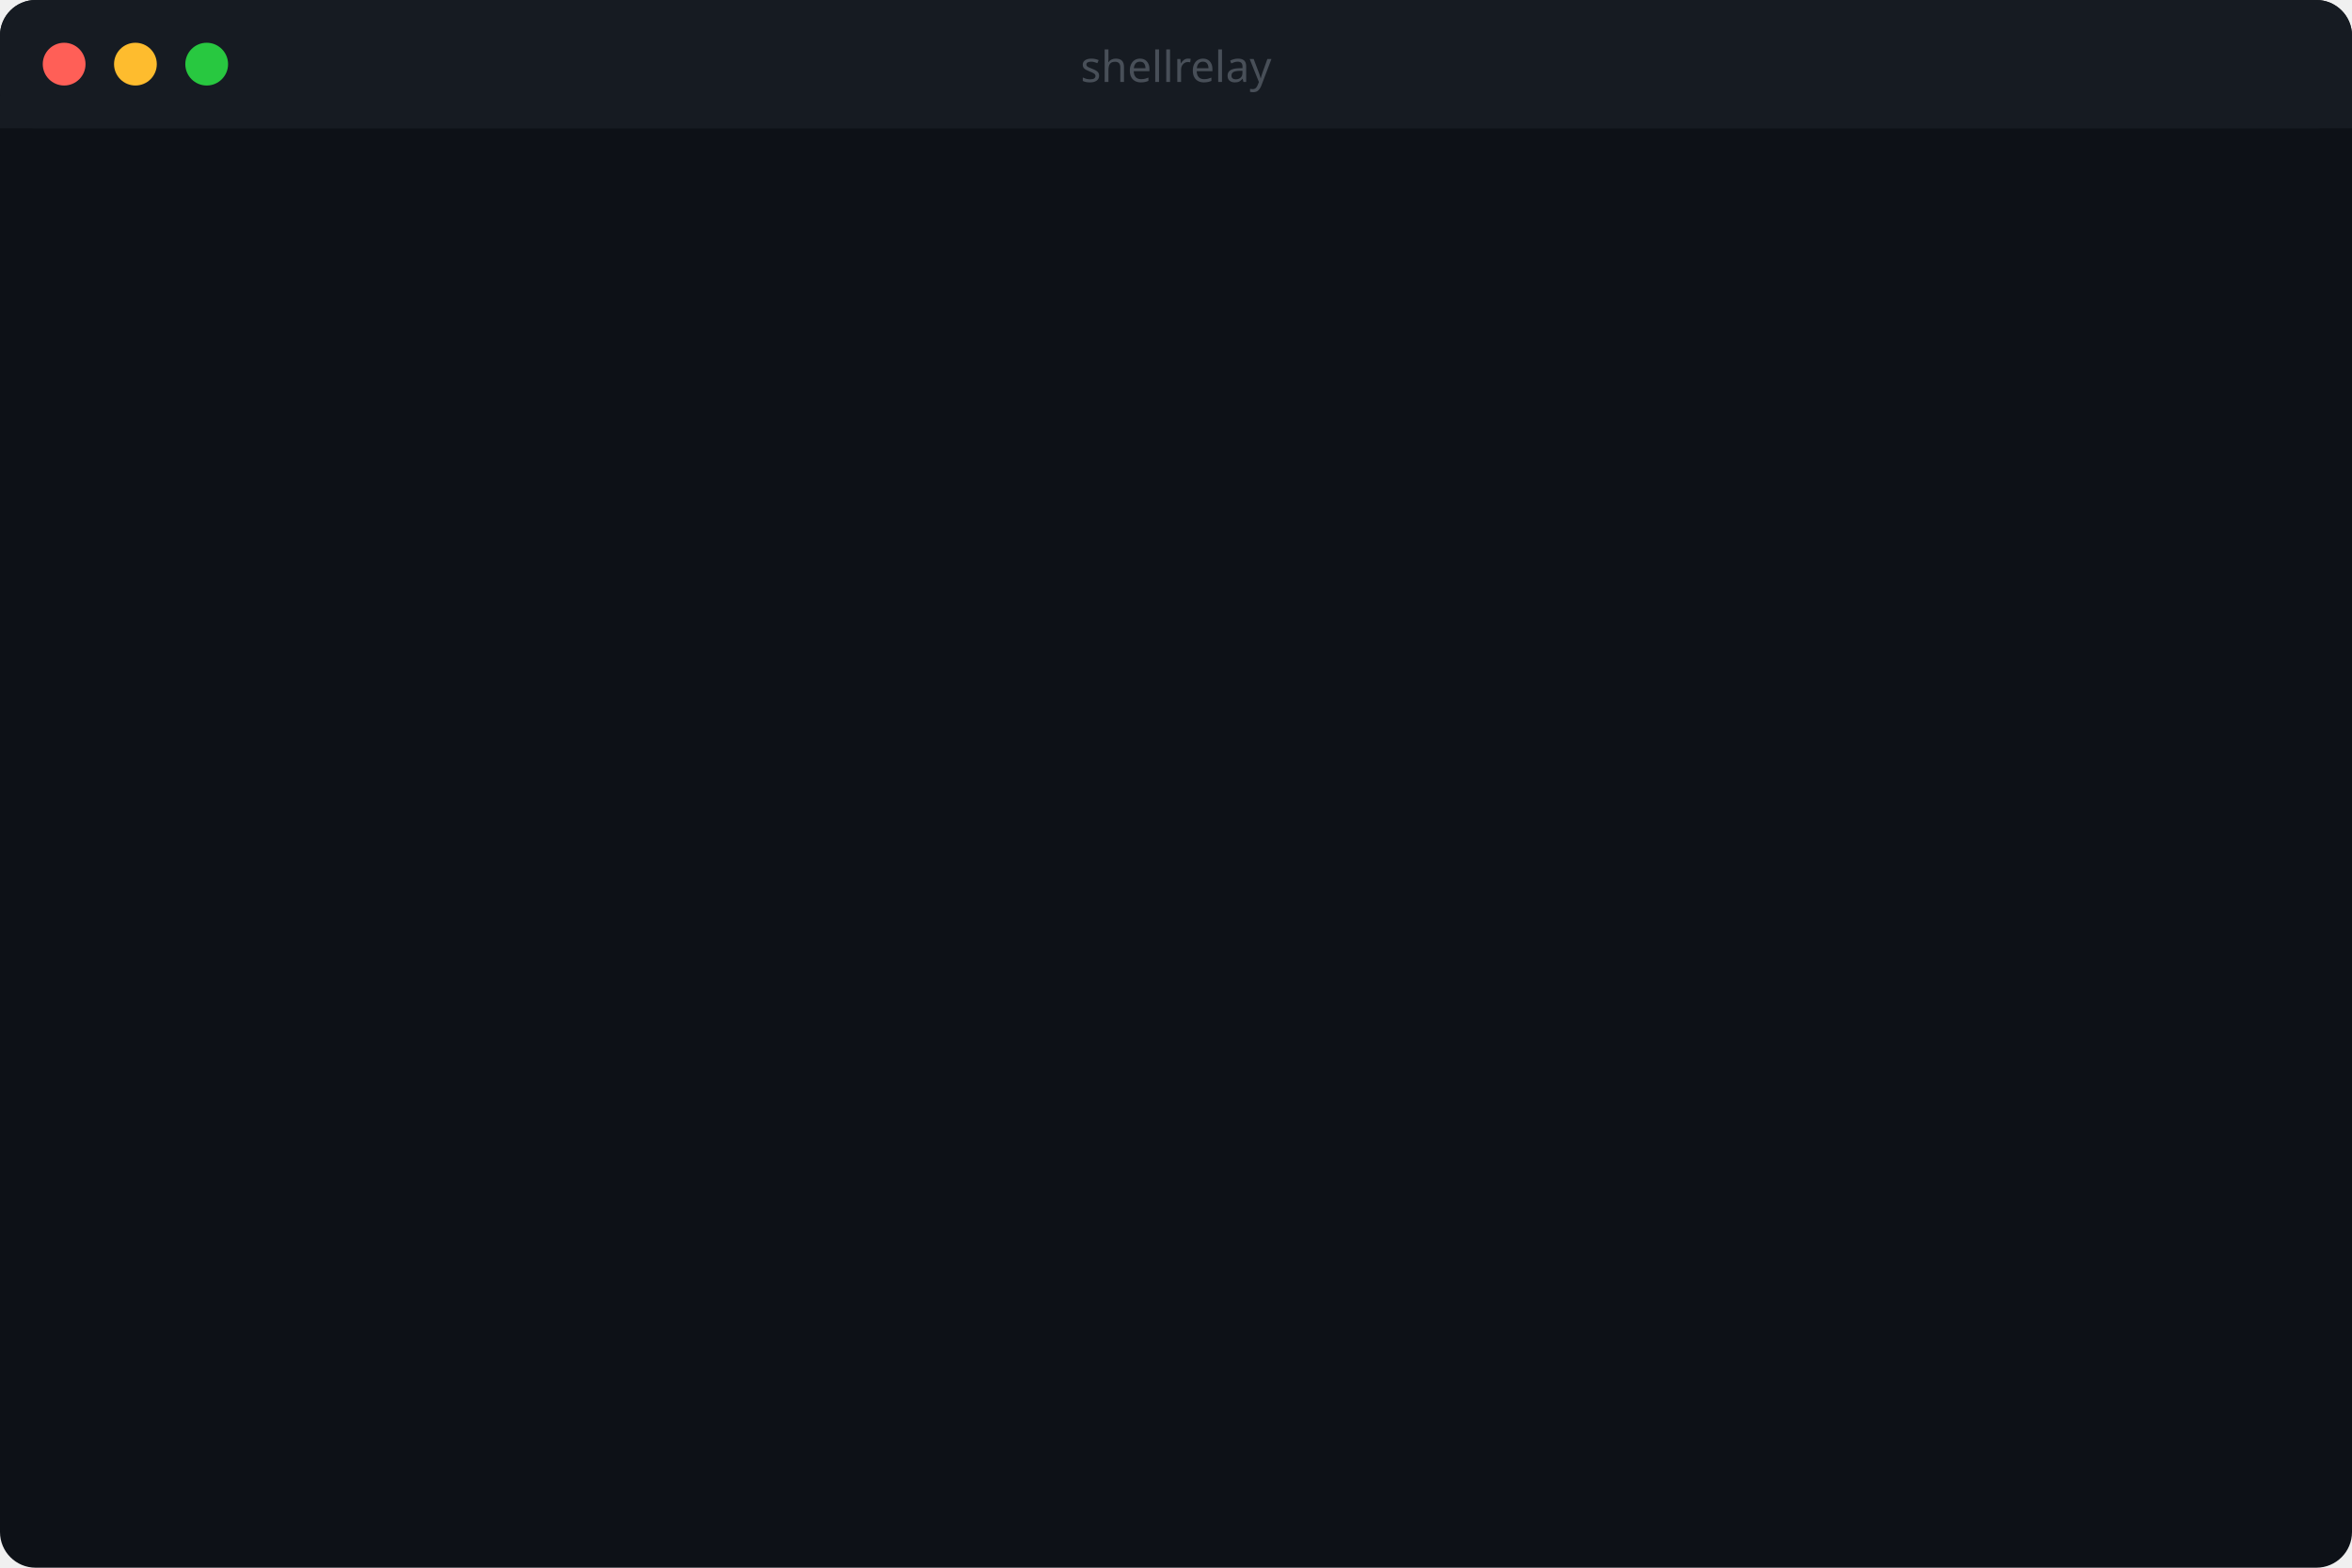
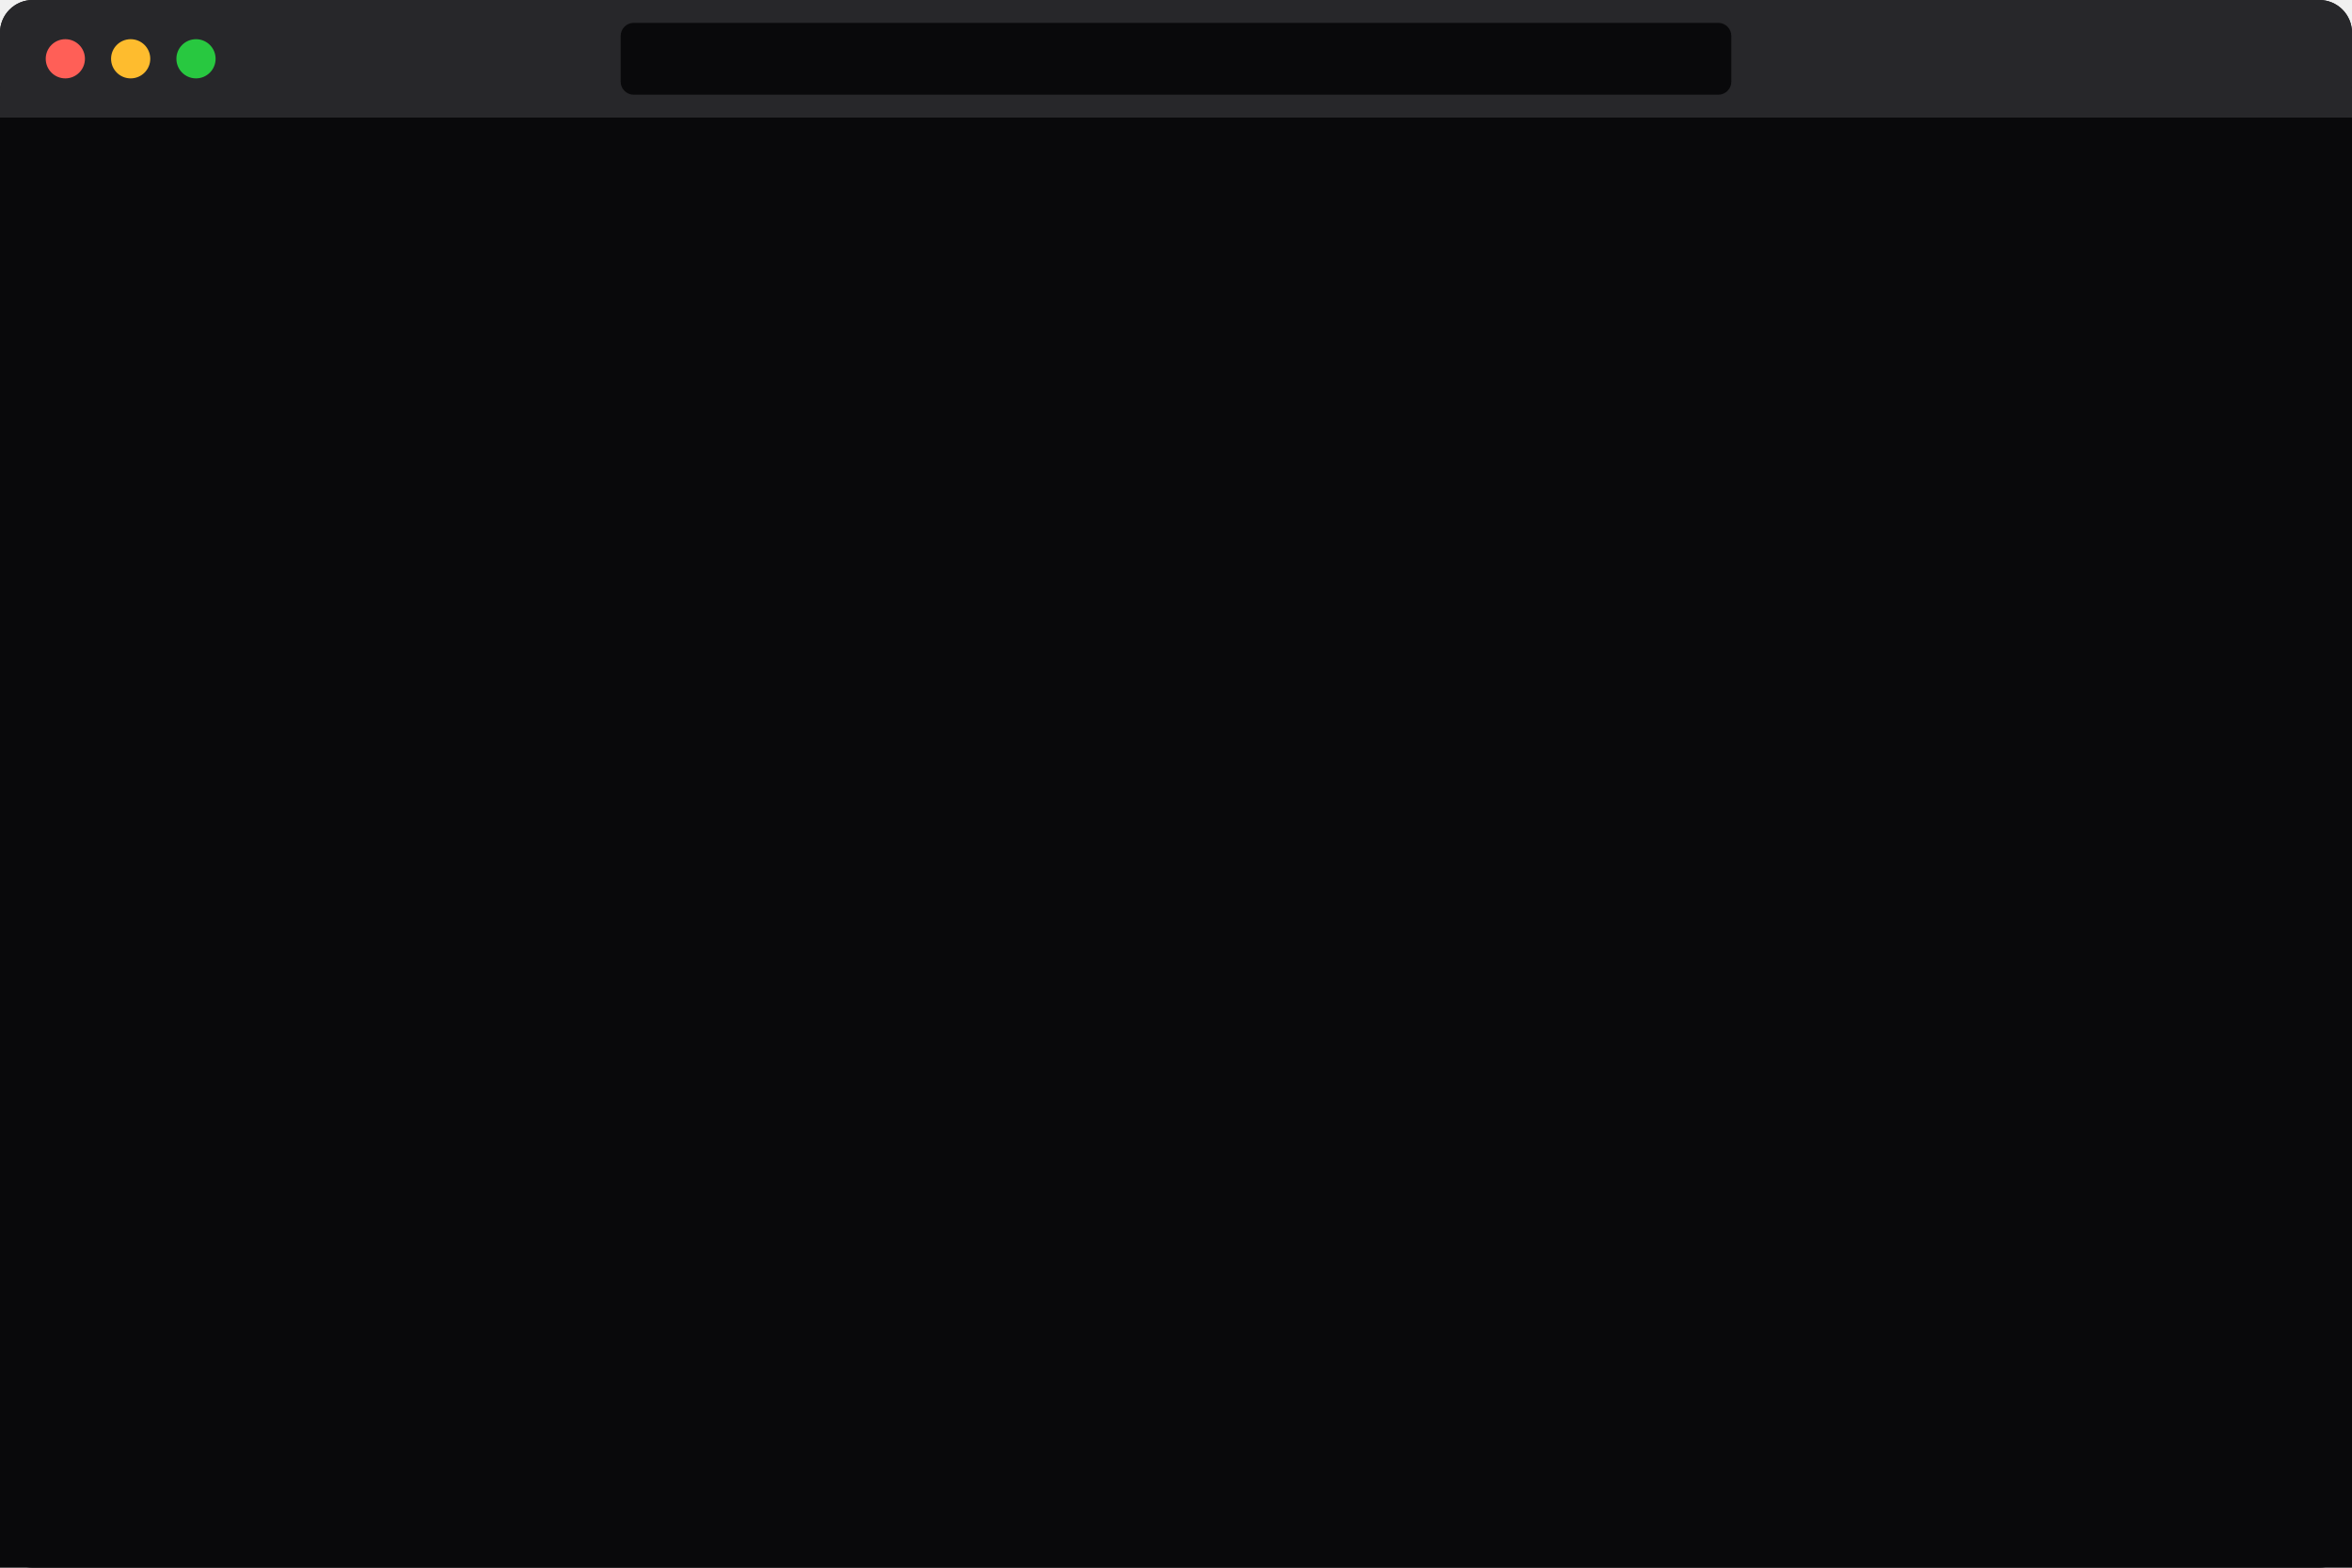
- <svg xmlns="http://www.w3.org/2000/svg" width="660" height="440" viewBox="0 0 660 440">
+ <svg xmlns="http://www.w3.org/2000/svg" width="720" height="480" viewBox="0 0 720 480">
  <defs>
    <style>
-   .t { font-family: 'Courier New', 'Lucida Console', Monaco, monospace; font-size: 13px; }
+   .ui  { font-family: -apple-system, BlinkMacSystemFont, 'Segoe UI', Helvetica, Arial, sans-serif; }
+   .mono{ font-family: 'SF Mono', 'Fira Code', Consolas, 'Courier New', monospace; }
+ 
+   /* 40-second loop
+      s1 login:      0–10s   (0–25%)
+      s2 dashboard: 10–24s  (25–60%)
+      s3 terminal:  24–40s  (60–100%)
+   */
+   .s1 { opacity:0; animation: fs1 40s linear infinite; }
+   .s2 { opacity:0; animation: fs2 40s linear infinite; }
+   .s3 { opacity:0; animation: fs3 40s linear infinite; }
+ 
+   @keyframes fs1 {
+     0%    { opacity:0 } 2%    { opacity:1 }
+     23%   { opacity:1 } 25%   { opacity:0 }
+     100%  { opacity:0 }
+   }
+   @keyframes fs2 {
+     0%,25% { opacity:0 } 27%  { opacity:1 }
+     58%    { opacity:1 } 60%  { opacity:0 }
+     100%   { opacity:0 }
+   }
+   @keyframes fs3 {
+     0%,60% { opacity:0 } 62%  { opacity:1 }
+     98%    { opacity:1 } 100% { opacity:0 }
+   }
+ 
+   /* Google button hover at ~8s (20%) */
+   .ghover { opacity:0; animation: fgh 40s linear infinite; }
+   @keyframes fgh {
+     0%,17% { opacity:0 } 19%  { opacity:1 }
+     23%    { opacity:1 } 25%  { opacity:0 }
+     100%   { opacity:0 }
+   }
+ 
+   /* Connect button pulse at ~22s (55%) */
+   .cpulse { opacity:0; animation: fcp 40s linear infinite; }
+   @keyframes fcp {
+     0%,50% { opacity:0 } 52%  { opacity:1 }
+     58%    { opacity:1 } 60%  { opacity:0 }
+     100%   { opacity:0 }
+   }
+ 
+   /* Terminal sub-phases within scene 3 (60–100% = 24–40s)
+      3a connecting: 60–70%  (24–28s)
+      3b connected:  70–80%  (28–32s)
+      3c output:     80–100% (32–40s)
+   */
+   .t3a { opacity:0; animation: ft3a 40s linear infinite; }
+   .t3b { opacity:0; animation: ft3b 40s linear infinite; }
+   .t3c { opacity:0; animation: ft3c 40s linear infinite; }
+   @keyframes ft3a {
+     0%,60%  { opacity:0 } 62% { opacity:1 }
+     68%     { opacity:1 } 70% { opacity:0 }
+     100%    { opacity:0 }
+   }
+   @keyframes ft3b {
+     0%,70%  { opacity:0 } 72% { opacity:1 }
+     78%     { opacity:1 } 80% { opacity:0 }
+     100%    { opacity:0 }
+   }
+   @keyframes ft3c {
+     0%,80%  { opacity:0 } 82% { opacity:1 }
+     98%     { opacity:1 } 100%{ opacity:0 }
+   }
+ 
  @keyframes blink { 0%,49%{opacity:1} 50%,100%{opacity:0} }
  .cur { animation: blink 0.9s step-end infinite; }
- 
-   /* 28-second loop
-      s1 (prompt):  0–4s     0%–14%
-      s2 (menu):    4–14s   14%–50%
-      s3 (form):   14–20s   50%–71%
-      s4 (result): 20–28s   71%–100%
-   */
-   .s1 { opacity:0; animation: fa1 28s linear infinite; }
-   .s2 { opacity:0; animation: fa2 28s linear infinite; }
-   .s3 { opacity:0; animation: fa3 28s linear infinite; }
-   .s4 { opacity:0; animation: fa4 28s linear infinite; }
- 
-   @keyframes fa1 {
-     0%   { opacity:0 }
-     2%   { opacity:1 }
-     12%  { opacity:1 }
-     15%  { opacity:0 }
-     100% { opacity:0 }
-   }
-   @keyframes fa2 {
-     0%,15% { opacity:0 }
-     17%    { opacity:1 }
-     48%    { opacity:1 }
-     51%    { opacity:0 }
-     100%   { opacity:0 }
-   }
-   @keyframes fa3 {
-     0%,51% { opacity:0 }
-     53%    { opacity:1 }
-     69%    { opacity:1 }
-     72%    { opacity:0 }
-     100%   { opacity:0 }
-   }
-   @keyframes fa4 {
-     0%,72% { opacity:0 }
-     74%    { opacity:1 }
-     97%    { opacity:1 }
-     100%   { opacity:0 }
-   }
</style>
  </defs>
-   <rect width="660" height="440" rx="10" fill="#0d1117" />
-   <rect width="660" height="36" rx="10" fill="#161b22" />
-   <rect y="27" width="660" height="9" fill="#161b22" />
-   <circle cx="18" cy="18" r="6" fill="#ff5f57" />
-   <circle cx="38" cy="18" r="6" fill="#febc2e" />
-   <circle cx="58" cy="18" r="6" fill="#28c840" />
-   <text x="330" y="23" text-anchor="middle" font-family="system-ui,sans-serif" font-size="12" fill="#484f58">shellrelay</text>
+   <rect width="720" height="480" rx="10" fill="#18181b" />
+   <rect width="720" height="36" rx="10" fill="#27272a" />
+   <rect y="27" width="720" height="9" fill="#27272a" />
+   <circle cx="20" cy="18" r="6" fill="#ff5f57" />
+   <circle cx="40" cy="18" r="6" fill="#febc2e" />
+   <circle cx="60" cy="18" r="6" fill="#28c840" />
+   <rect x="190" y="7" width="340" height="22" rx="4" fill="#09090b" />
+   <text class="s1 ui" x="360" y="22" text-anchor="middle" font-size="11" fill="#52525b">shellrelay.com/login</text>
+   <text class="s2 ui" x="360" y="22" text-anchor="middle" font-size="11" fill="#52525b">shellrelay.com</text>
+   <text class="s3 ui" x="360" y="22" text-anchor="middle" font-size="11" fill="#52525b">shellrelay.com/terminal/my-macbook</text>
+   <rect x="0" y="36" width="720" height="444" fill="#09090b" />
  <g class="s1">
-     <text class="t" x="20" y="72" fill="#3fb950">~</text>
-     <text class="t" x="33" y="72" fill="#6e7681">$</text>
-     <text class="t" x="48" y="72" fill="#e6edf3">shellrelay</text>
-     <rect class="cur" x="127" y="58" width="8" height="16" fill="#e6edf3" />
-     <text class="t" x="20" y="98" fill="#484f58"># Launching interactive menu...</text>
+     <rect x="0" y="36" width="720" height="444" fill="#09090b" />
+     <rect x="330" y="92" width="60" height="60" rx="14" fill="#27272a" />
+     <text class="mono" x="360" y="132" text-anchor="middle" font-size="22" fill="#a1a1aa">&gt;_</text>
+     <text class="ui" x="360" y="192" text-anchor="middle" font-size="28" font-weight="700" fill="#f4f4f5">ShellRelay</text>
+     <text class="ui" x="360" y="214" text-anchor="middle" font-size="13" fill="#71717a">Secure PTY-over-WebSocket terminal relay</text>
+     <rect x="244" y="232" width="232" height="116" rx="10" fill="#18181b" stroke="#3f3f46" stroke-width="1" />
+     <rect x="260" y="246" width="200" height="38" rx="6" fill="#f4f4f5" />
+     <circle cx="278" cy="265" r="5" fill="#4285f4" />
+     <text class="ui" x="296" y="270" font-size="12" font-weight="500" fill="#1c1c1c">Continue with Google</text>
+     <rect x="260" y="292" width="200" height="38" rx="6" fill="#27272a" stroke="#3f3f46" stroke-width="1" />
+     <text class="ui" x="360" y="315" text-anchor="middle" font-size="12" font-weight="500" fill="#f4f4f5">Continue with GitHub</text>
+     <g class="ghover">
+       <rect x="260" y="246" width="200" height="38" rx="6" fill="#e4e4e7" />
+       <circle cx="278" cy="265" r="5" fill="#4285f4" />
+       <text class="ui" x="296" y="270" font-size="12" font-weight="500" fill="#1c1c1c">Continue with Google</text>
+     </g>
+     <rect x="148" y="374" width="132" height="22" rx="11" fill="#18181b" stroke="#27272a" stroke-width="1" />
+     <text class="ui" x="214" y="389" text-anchor="middle" font-size="10" fill="#71717a">Full PTY emulation</text>
+     <rect x="292" y="374" width="120" height="22" rx="11" fill="#18181b" stroke="#27272a" stroke-width="1" />
+     <text class="ui" x="352" y="389" text-anchor="middle" font-size="10" fill="#71717a">Session transcripts</text>
+     <rect x="424" y="374" width="112" height="22" rx="11" fill="#18181b" stroke="#27272a" stroke-width="1" />
+     <text class="ui" x="480" y="389" text-anchor="middle" font-size="10" fill="#71717a">Native iOS app</text>
+     <text class="ui" x="360" y="430" text-anchor="middle" font-size="11" fill="#3f3f46">Open source · MIT · github.com/ShellRelay/runner</text>
  </g>
  <g class="s2">
-     <text class="t" x="20" y="56" fill="#484f58">╔══════════════════════════════════════════════════╗</text>
-     <text class="t" x="20" y="73" fill="#c9d1d9">│<tspan fill="#e6edf3" font-weight="bold">                    ShellRelay                    </tspan>│</text>
-     <text class="t" x="20" y="90" fill="#484f58">╠══════════════════════════════════════════════════╣</text>
-     <rect x="21" y="93" width="404" height="17" fill="#1f6feb" rx="1" />
-     <text class="t" x="20" y="106" fill="#484f58">│</text>
-     <text class="t" x="28" y="106" fill="#ffffff" font-weight="bold">  ▶   1. Register server with Gmail account      </text>
-     <text class="t" x="424" y="106" fill="#484f58">│</text>
-     <text class="t" fill="#c9d1d9">
-       <tspan x="20" y="123">│       2. Start daemon                            │</tspan>
-       <tspan x="20" dy="17">│       3. Stop daemon                             │</tspan>
-       <tspan x="20" dy="17">│       4. Restart daemon                          │</tspan>
-       <tspan x="20" dy="17">│       5. Status                                  │</tspan>
-       <tspan x="20" dy="17">│       6. Logs                                    │</tspan>
-       <tspan x="20" dy="17">│       7. Sessions                                │</tspan>
-       <tspan x="20" dy="17">│       8. Rotate token                            │</tspan>
-       <tspan x="20" dy="17">│       9. Set relay URL                           │</tspan>
-       <tspan x="20" dy="17">│      10. Upgrade to latest release               │</tspan>
-       <tspan x="20" dy="17">│      11. Daemon install                          │</tspan>
-       <tspan x="20" dy="17">│      12. Daemon uninstall                        │</tspan>
-       <tspan x="20" dy="17">│      13. Version                                 │</tspan>
-     </text>
-     <text class="t" x="20" y="330" fill="#484f58">╠══════════════════════════════════════════════════╣</text>
-     <text class="t" x="20" y="347" fill="#c9d1d9">│       0. Exit                                    │</text>
-     <text class="t" x="20" y="364" fill="#484f58">╚══════════════════════════════════════════════════╝</text>
-     <text class="t" x="20" y="390" fill="#484f58">  ↑↓ to move   Enter to select   q to quit</text>
+     <rect x="0" y="36" width="720" height="444" fill="#09090b" />
+     <rect x="0" y="36" width="720" height="52" fill="#18181b" />
+     <rect x="0" y="87" width="720" height="1" fill="#27272a" />
+     <rect x="20" y="50" width="26" height="26" rx="7" fill="#27272a" />
+     <text class="mono" x="33" y="68" text-anchor="middle" font-size="12" fill="#a1a1aa">&gt;_</text>
+     <text class="ui" x="54" y="68" font-size="14" font-weight="600" fill="#f4f4f5">ShellRelay</text>
+     <circle cx="580" cy="63" r="14" fill="#3f3f46" />
+     <text class="ui" x="580" y="68" text-anchor="middle" font-size="11" font-weight="700" fill="#d4d4d8">A</text>
+     <text class="ui" x="600" y="68" font-size="12" fill="#52525b">alice@example.com</text>
+     <text class="ui" x="40" y="122" font-size="20" font-weight="700" fill="#f4f4f5">Servers</text>
+     <text class="ui" x="40" y="142" font-size="12" fill="#52525b">2 of 5 servers  ·  1 online</text>
+     <rect x="614" y="108" width="90" height="30" rx="6" fill="#18181b" stroke="#3f3f46" stroke-width="1" />
+     <text class="ui" x="659" y="127" text-anchor="middle" font-size="12" fill="#d4d4d8">+ Add server</text>
+     <rect x="20" y="160" width="680" height="70" rx="8" fill="#18181b" stroke="#27272a" stroke-width="1" />
+     <rect x="20" y="160" width="4" height="70" rx="2" fill="#22c55e" />
+     <rect x="36" y="176" width="38" height="38" rx="9" fill="#052e16" />
+     <circle cx="55" cy="195" r="9" fill="none" stroke="#22c55e" stroke-width="1.5" />
+     <circle cx="55" cy="195" r="4" fill="#22c55e" />
+     <text class="ui" x="88" y="191" font-size="14" font-weight="600" fill="#f4f4f5">my-macbook</text>
+     <text class="mono" x="88" y="208" font-size="11" fill="#52525b">my-macbook</text>
+     <rect x="88" y="214" width="58" height="18" rx="9" fill="#052e16" />
+     <circle cx="101" cy="223" r="4" fill="#22c55e" />
+     <text class="ui" x="110" y="227" font-size="10" fill="#22c55e">online</text>
+     <rect x="520" y="177" width="80" height="32" rx="6" fill="#2563eb" />
+     <text class="ui" x="560" y="197" text-anchor="middle" font-size="12" font-weight="600" fill="#fff">Connect</text>
+     <g class="cpulse">
+       <rect x="520" y="177" width="80" height="32" rx="6" fill="#1d4ed8" />
+       <text class="ui" x="560" y="197" text-anchor="middle" font-size="12" font-weight="600" fill="#fff">Connect</text>
+     </g>
+     <rect x="608" y="177" width="32" height="32" rx="6" fill="#27272a" />
+     <text class="ui" x="624" y="197" text-anchor="middle" font-size="14" fill="#71717a">⋮</text>
+     <rect x="20" y="244" width="680" height="70" rx="8" fill="#18181b" stroke="#27272a" stroke-width="1" />
+     <rect x="20" y="244" width="4" height="70" rx="2" fill="#3f3f46" />
+     <rect x="36" y="260" width="38" height="38" rx="9" fill="#1c1c1e" />
+     <circle cx="55" cy="279" r="9" fill="none" stroke="#3f3f46" stroke-width="1.5" />
+     <circle cx="55" cy="279" r="4" fill="#3f3f46" />
+     <text class="ui" x="88" y="275" font-size="14" font-weight="600" fill="#52525b">my-server</text>
+     <text class="mono" x="88" y="292" font-size="11" fill="#3f3f46">my-server</text>
+     <rect x="88" y="298" width="60" height="18" rx="9" fill="#1c1c1e" />
+     <circle cx="101" cy="307" r="4" fill="#3f3f46" />
+     <text class="ui" x="110" y="311" font-size="10" fill="#52525b">offline</text>
+     <rect x="648" y="260" width="32" height="32" rx="6" fill="#27272a" />
+     <text class="ui" x="664" y="280" text-anchor="middle" font-size="14" fill="#52525b">⋮</text>
+     <text class="ui" x="40" y="348" font-size="13" font-weight="600" fill="#52525b">Shared with me</text>
+     <rect x="20" y="360" width="680" height="64" rx="8" fill="#18181b" stroke="#27272a" stroke-width="1" />
+     <rect x="20" y="360" width="4" height="64" rx="2" fill="#22c55e" />
+     <rect x="36" y="374" width="38" height="36" rx="9" fill="#052e16" />
+     <circle cx="55" cy="392" r="9" fill="none" stroke="#22c55e" stroke-width="1.5" />
+     <circle cx="55" cy="392" r="4" fill="#22c55e" />
+     <text class="ui" x="88" y="388" font-size="14" font-weight="600" fill="#f4f4f5">prod-server</text>
+     <text class="ui" x="88" y="406" font-size="11" fill="#52525b">by bob@example.com</text>
+     <rect x="520" y="374" width="80" height="30" rx="6" fill="#2563eb" />
+     <text class="ui" x="560" y="393" text-anchor="middle" font-size="12" font-weight="600" fill="#fff">Connect</text>
  </g>
  <g class="s3">
-     <text class="t" x="20" y="66" fill="#e6edf3">→ Register server with Gmail account</text>
-     <text class="t" x="20" y="100" fill="#6e7681">  Server ID:</text>
-     <text class="t" x="111" y="100" fill="#3fb950"> my-server</text>
-     <text class="t" x="20" y="117" fill="#6e7681">  Gmail address:</text>
-     <text class="t" x="134" y="117" fill="#3fb950"> me@gmail.com</text>
-     <text class="t" x="20" y="134" fill="#6e7681">  Display name (optional):</text>
-     <rect class="cur" x="215" y="121" width="8" height="15" fill="#6e7681" />
-     <text class="t" x="20" y="168" fill="#484f58">  Contacting relay...</text>
-   </g>
-   <g class="s4">
-     <text class="t" x="20" y="66" fill="#3fb950">  ✓ ShellRelay server announced!</text>
-     <text class="t" x="20" y="100" fill="#6e7681">  Server ID :</text>
-     <text class="t" x="112" y="100" fill="#e6edf3"> my-server</text>
-     <text class="t" x="20" y="117" fill="#6e7681">  Owner     :</text>
-     <text class="t" x="112" y="117" fill="#e6edf3"> me@gmail.com</text>
-     <text class="t" x="20" y="134" fill="#6e7681">  Token     :</text>
-     <text class="t" x="20" y="151" fill="#e3b341" font-weight="bold">    sr_4a2f9e1c8b3d7f0e5a6b2c4d8e1f3a9b7c2d5e0f4a9b2c</text>
-     <text class="t" x="20" y="185" fill="#6e7681">  Log in to https://www.shellrelay.com and</text>
-     <text class="t" x="20" y="202" fill="#6e7681">  claim this server with the token above.</text>
-     <text class="t" x="20" y="236" fill="#484f58">  --- press Enter to continue ---</text>
-     <rect class="cur" x="20" y="246" width="8" height="14" fill="#484f58" />
+     <rect x="0" y="36" width="720" height="444" fill="#09090b" />
+     <rect x="0" y="36" width="720" height="44" fill="#18181b" />
+     <rect x="0" y="79" width="720" height="1" fill="#27272a" />
+     <text class="ui" x="20" y="63" font-size="12" fill="#71717a">← Servers</text>
+     <rect x="105" y="48" width="1" height="20" fill="#3f3f46" />
+     <circle cx="121" cy="58" r="5" fill="#ff5f57" opacity="0.6" />
+     <circle cx="137" cy="58" r="5" fill="#febc2e" opacity="0.6" />
+     <circle cx="153" cy="58" r="5" fill="#28c840" opacity="0.6" />
+     <text class="mono" x="360" y="64" text-anchor="middle" font-size="12" fill="#71717a">my-macbook</text>
+     <rect x="634" y="46" width="66" height="26" rx="5" fill="#18181b" stroke="#3f3f46" stroke-width="1" />
+     <text class="ui" x="667" y="63" text-anchor="middle" font-size="12" fill="#a1a1aa">Share</text>
+     <g class="t3a">
+       <text class="mono" x="30" y="108" font-size="12" fill="#27272a">┌──────────────────────────────────────┐</text>
+       <text class="mono" x="30" y="124" font-size="12" fill="#3f3f46">│  <tspan fill="#71717a">my-macbook</tspan>
+       </text>
+       <text class="mono" x="30" y="140" font-size="12" fill="#3f3f46">│  <tspan fill="#52525b">Connecting to relay server...</tspan>
+       </text>
+       <text class="mono" x="30" y="156" font-size="12" fill="#27272a">└──────────────────────────────────────┘</text>
+       <text class="mono" x="30" y="188" font-size="12" fill="#eab308">⏳ Waiting for runner...</text>
+     </g>
+     <g class="t3b">
+       <text class="mono" x="30" y="108" font-size="12" fill="#27272a">┌──────────────────────────────────────┐</text>
+       <text class="mono" x="30" y="124" font-size="12" fill="#3f3f46">│  <tspan fill="#71717a">my-macbook</tspan>
+       </text>
+       <text class="mono" x="30" y="140" font-size="12" fill="#3f3f46">│  <tspan fill="#52525b">Connecting to relay server...</tspan>
+       </text>
+       <text class="mono" x="30" y="156" font-size="12" fill="#27272a">└──────────────────────────────────────┘</text>
+       <text class="mono" x="30" y="188" font-size="12" fill="#22c55e">✓ Runner online</text>
+       <text class="mono" x="30" y="220" font-size="12" fill="#22c55e">user@my-macbook</text>
+       <text class="mono" x="156" y="220" font-size="12" fill="#a1a1aa">:</text>
+       <text class="mono" x="163" y="220" font-size="12" fill="#3b82f6">~</text>
+       <text class="mono" x="177" y="220" font-size="12" fill="#f4f4f5">$</text>
+       <rect class="cur" x="190" y="207" width="8" height="15" fill="#f4f4f5" />
+     </g>
+     <g class="t3c">
+       <text class="mono" x="30" y="108" font-size="12" fill="#27272a">┌──────────────────────────────────────┐</text>
+       <text class="mono" x="30" y="124" font-size="12" fill="#3f3f46">│  <tspan fill="#71717a">my-macbook</tspan>
+       </text>
+       <text class="mono" x="30" y="140" font-size="12" fill="#3f3f46">│  <tspan fill="#52525b">Connecting to relay server...</tspan>
+       </text>
+       <text class="mono" x="30" y="156" font-size="12" fill="#27272a">└──────────────────────────────────────┘</text>
+       <text class="mono" x="30" y="188" font-size="12" fill="#22c55e">✓ Runner online</text>
+       <text class="mono" x="30" y="220" font-size="12" fill="#22c55e">user@my-macbook</text>
+       <text class="mono" x="156" y="220" font-size="12" fill="#a1a1aa">:</text>
+       <text class="mono" x="163" y="220" font-size="12" fill="#3b82f6">~</text>
+       <text class="mono" x="177" y="220" font-size="12" fill="#f4f4f5">$ uname -a</text>
+       <text class="mono" x="30" y="240" font-size="12" fill="#a1a1aa">Darwin my-macbook.local 24.0.0 Darwin Kernel Version 24.0.0</text>
+       <text class="mono" x="30" y="256" font-size="12" fill="#a1a1aa">RELEASE_ARM64_T8103 arm64</text>
+       <text class="mono" x="30" y="284" font-size="12" fill="#22c55e">user@my-macbook</text>
+       <text class="mono" x="156" y="284" font-size="12" fill="#a1a1aa">:</text>
+       <text class="mono" x="163" y="284" font-size="12" fill="#3b82f6">~</text>
+       <text class="mono" x="177" y="284" font-size="12" fill="#f4f4f5">$ docker ps</text>
+       <text class="mono" x="30" y="304" font-size="11" fill="#52525b">CONTAINER ID   IMAGE          COMMAND                STATUS        PORTS</text>
+       <text class="mono" x="30" y="320" font-size="11" fill="#a1a1aa">3f8b2c1a9d4e   nginx:latest   "/docker-entrypoint…"  Up 2 hours    0.0.0.0:80-&gt;80/tcp</text>
+       <text class="mono" x="30" y="336" font-size="11" fill="#a1a1aa">7c4e1b2a0f9d   redis:7        "docker-entrypoint.s…" Up 2 hours    0.0.0.0:6379-&gt;6379/tcp</text>
+       <text class="mono" x="30" y="364" font-size="12" fill="#22c55e">user@my-macbook</text>
+       <text class="mono" x="156" y="364" font-size="12" fill="#a1a1aa">:</text>
+       <text class="mono" x="163" y="364" font-size="12" fill="#3b82f6">~</text>
+       <text class="mono" x="177" y="364" font-size="12" fill="#f4f4f5">$</text>
+       <rect class="cur" x="190" y="351" width="8" height="15" fill="#f4f4f5" />
+     </g>
  </g>
</svg>
